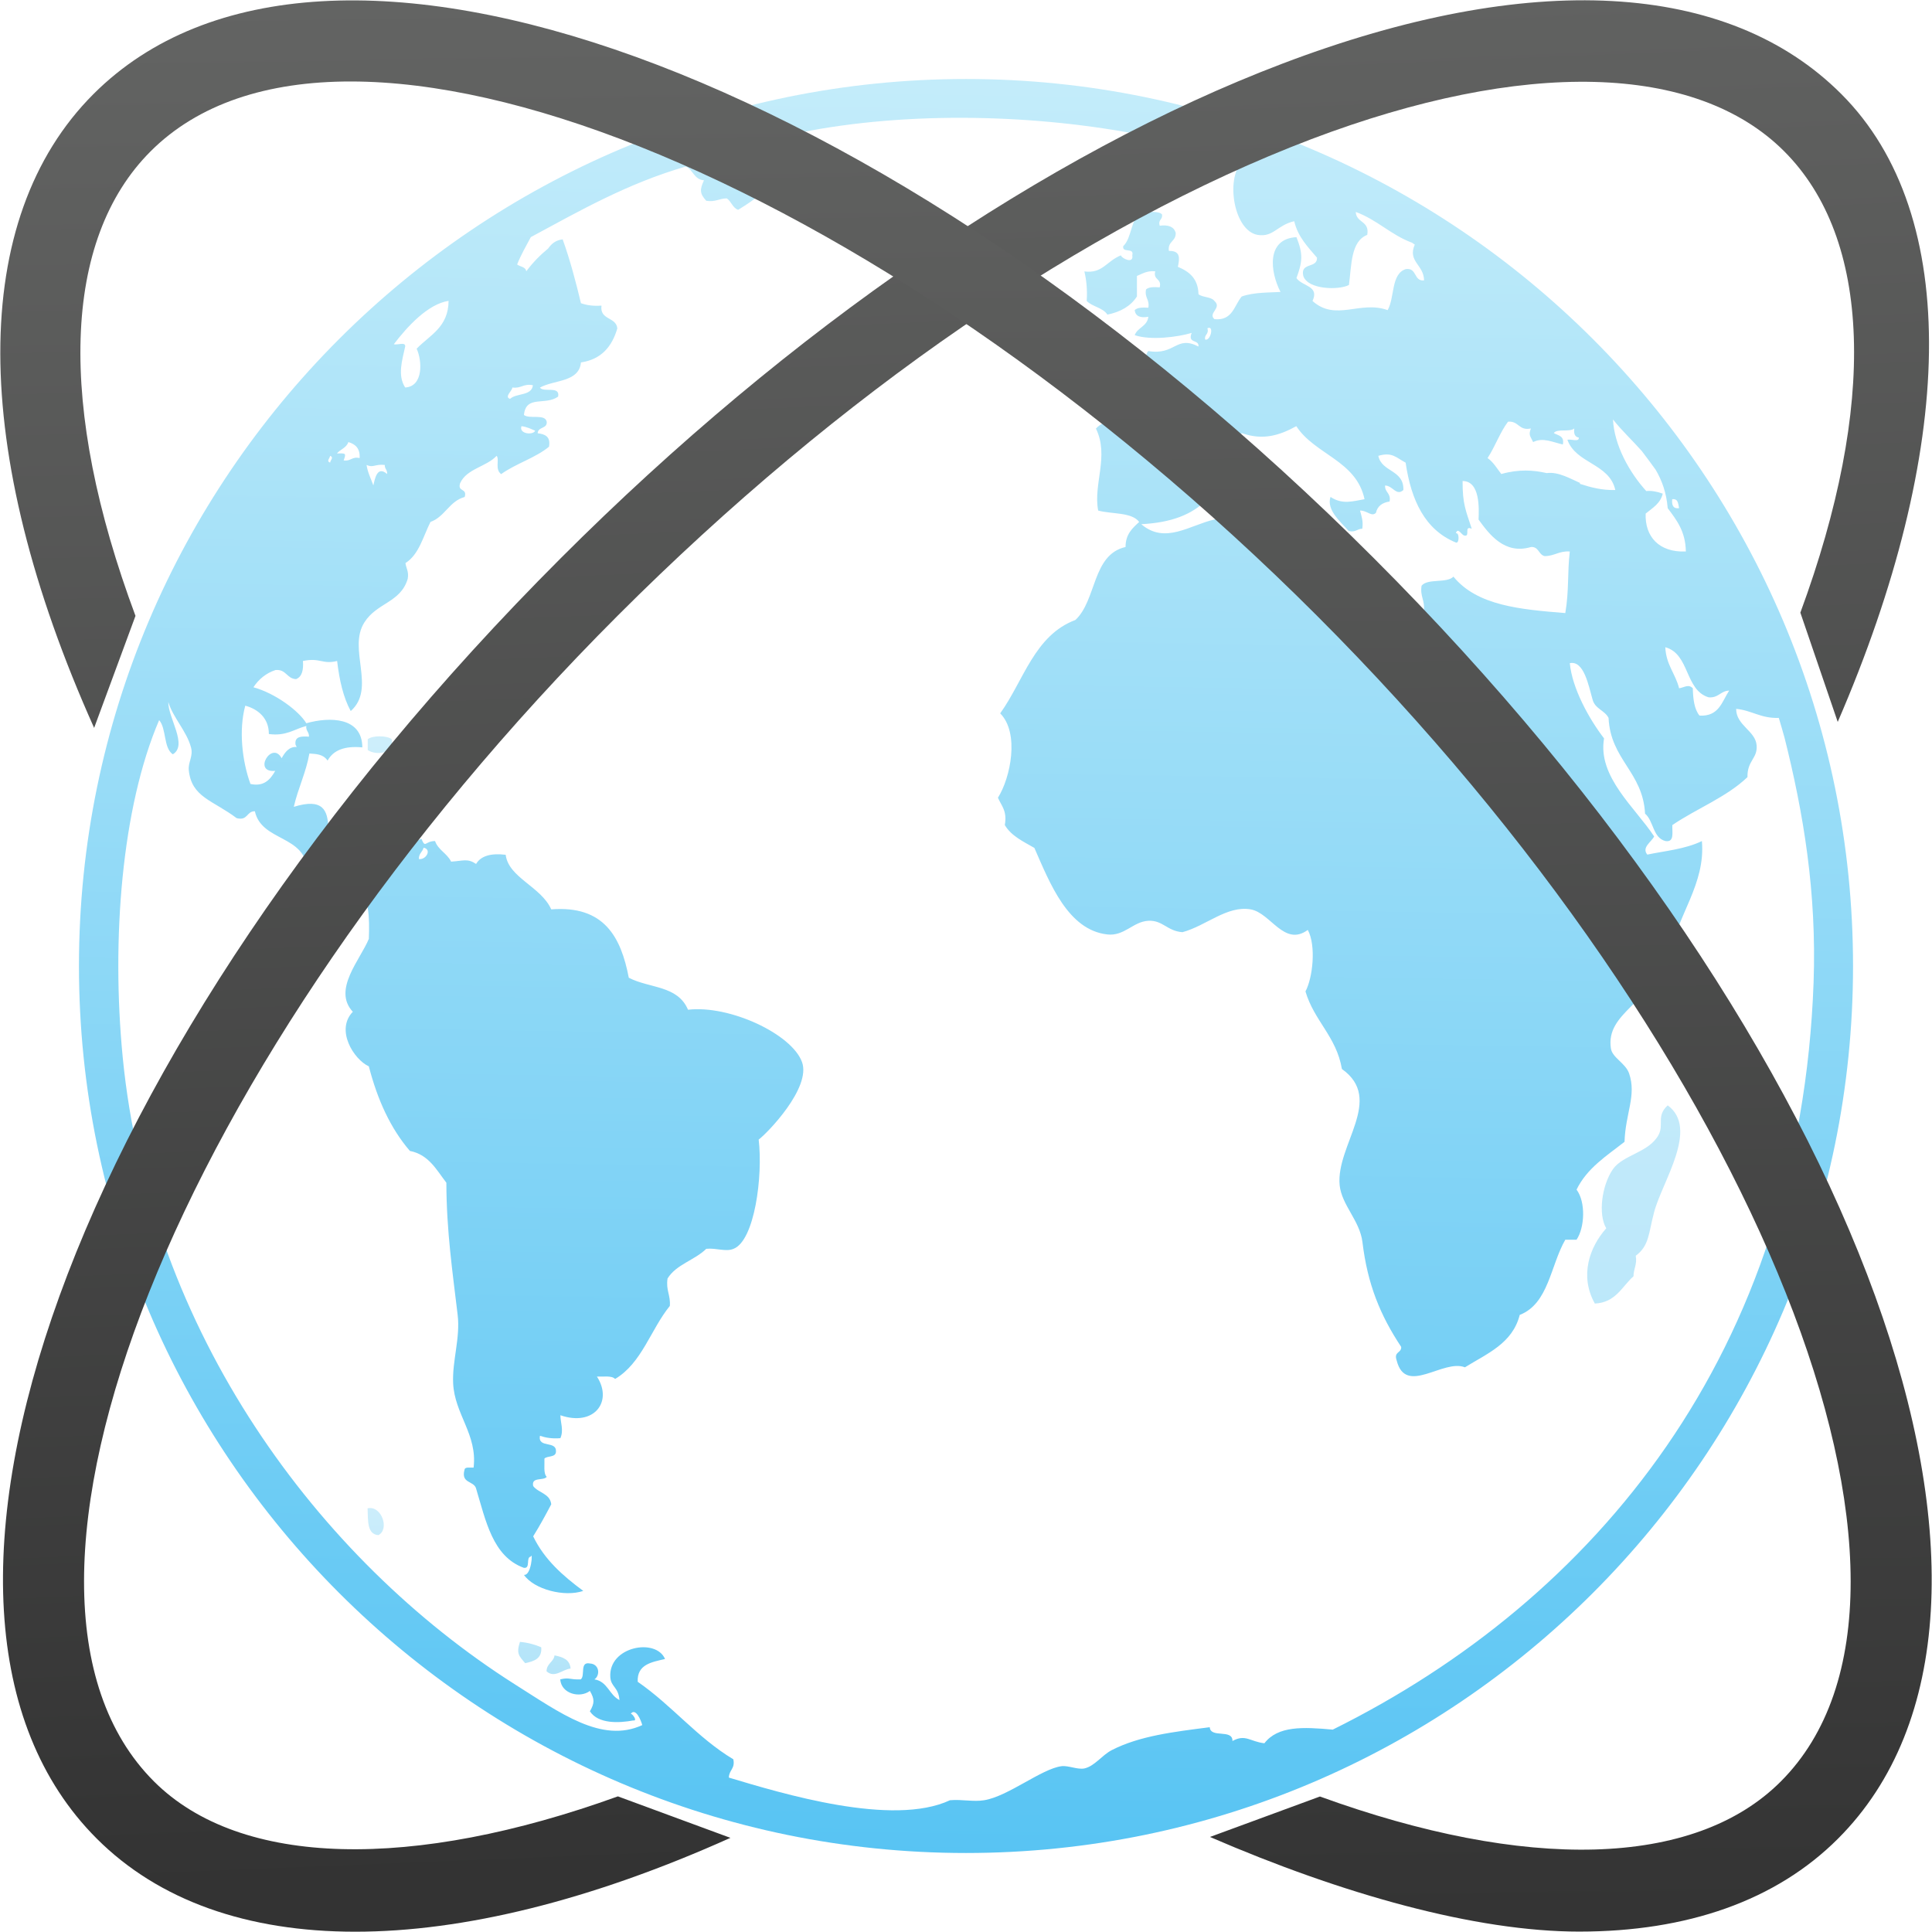
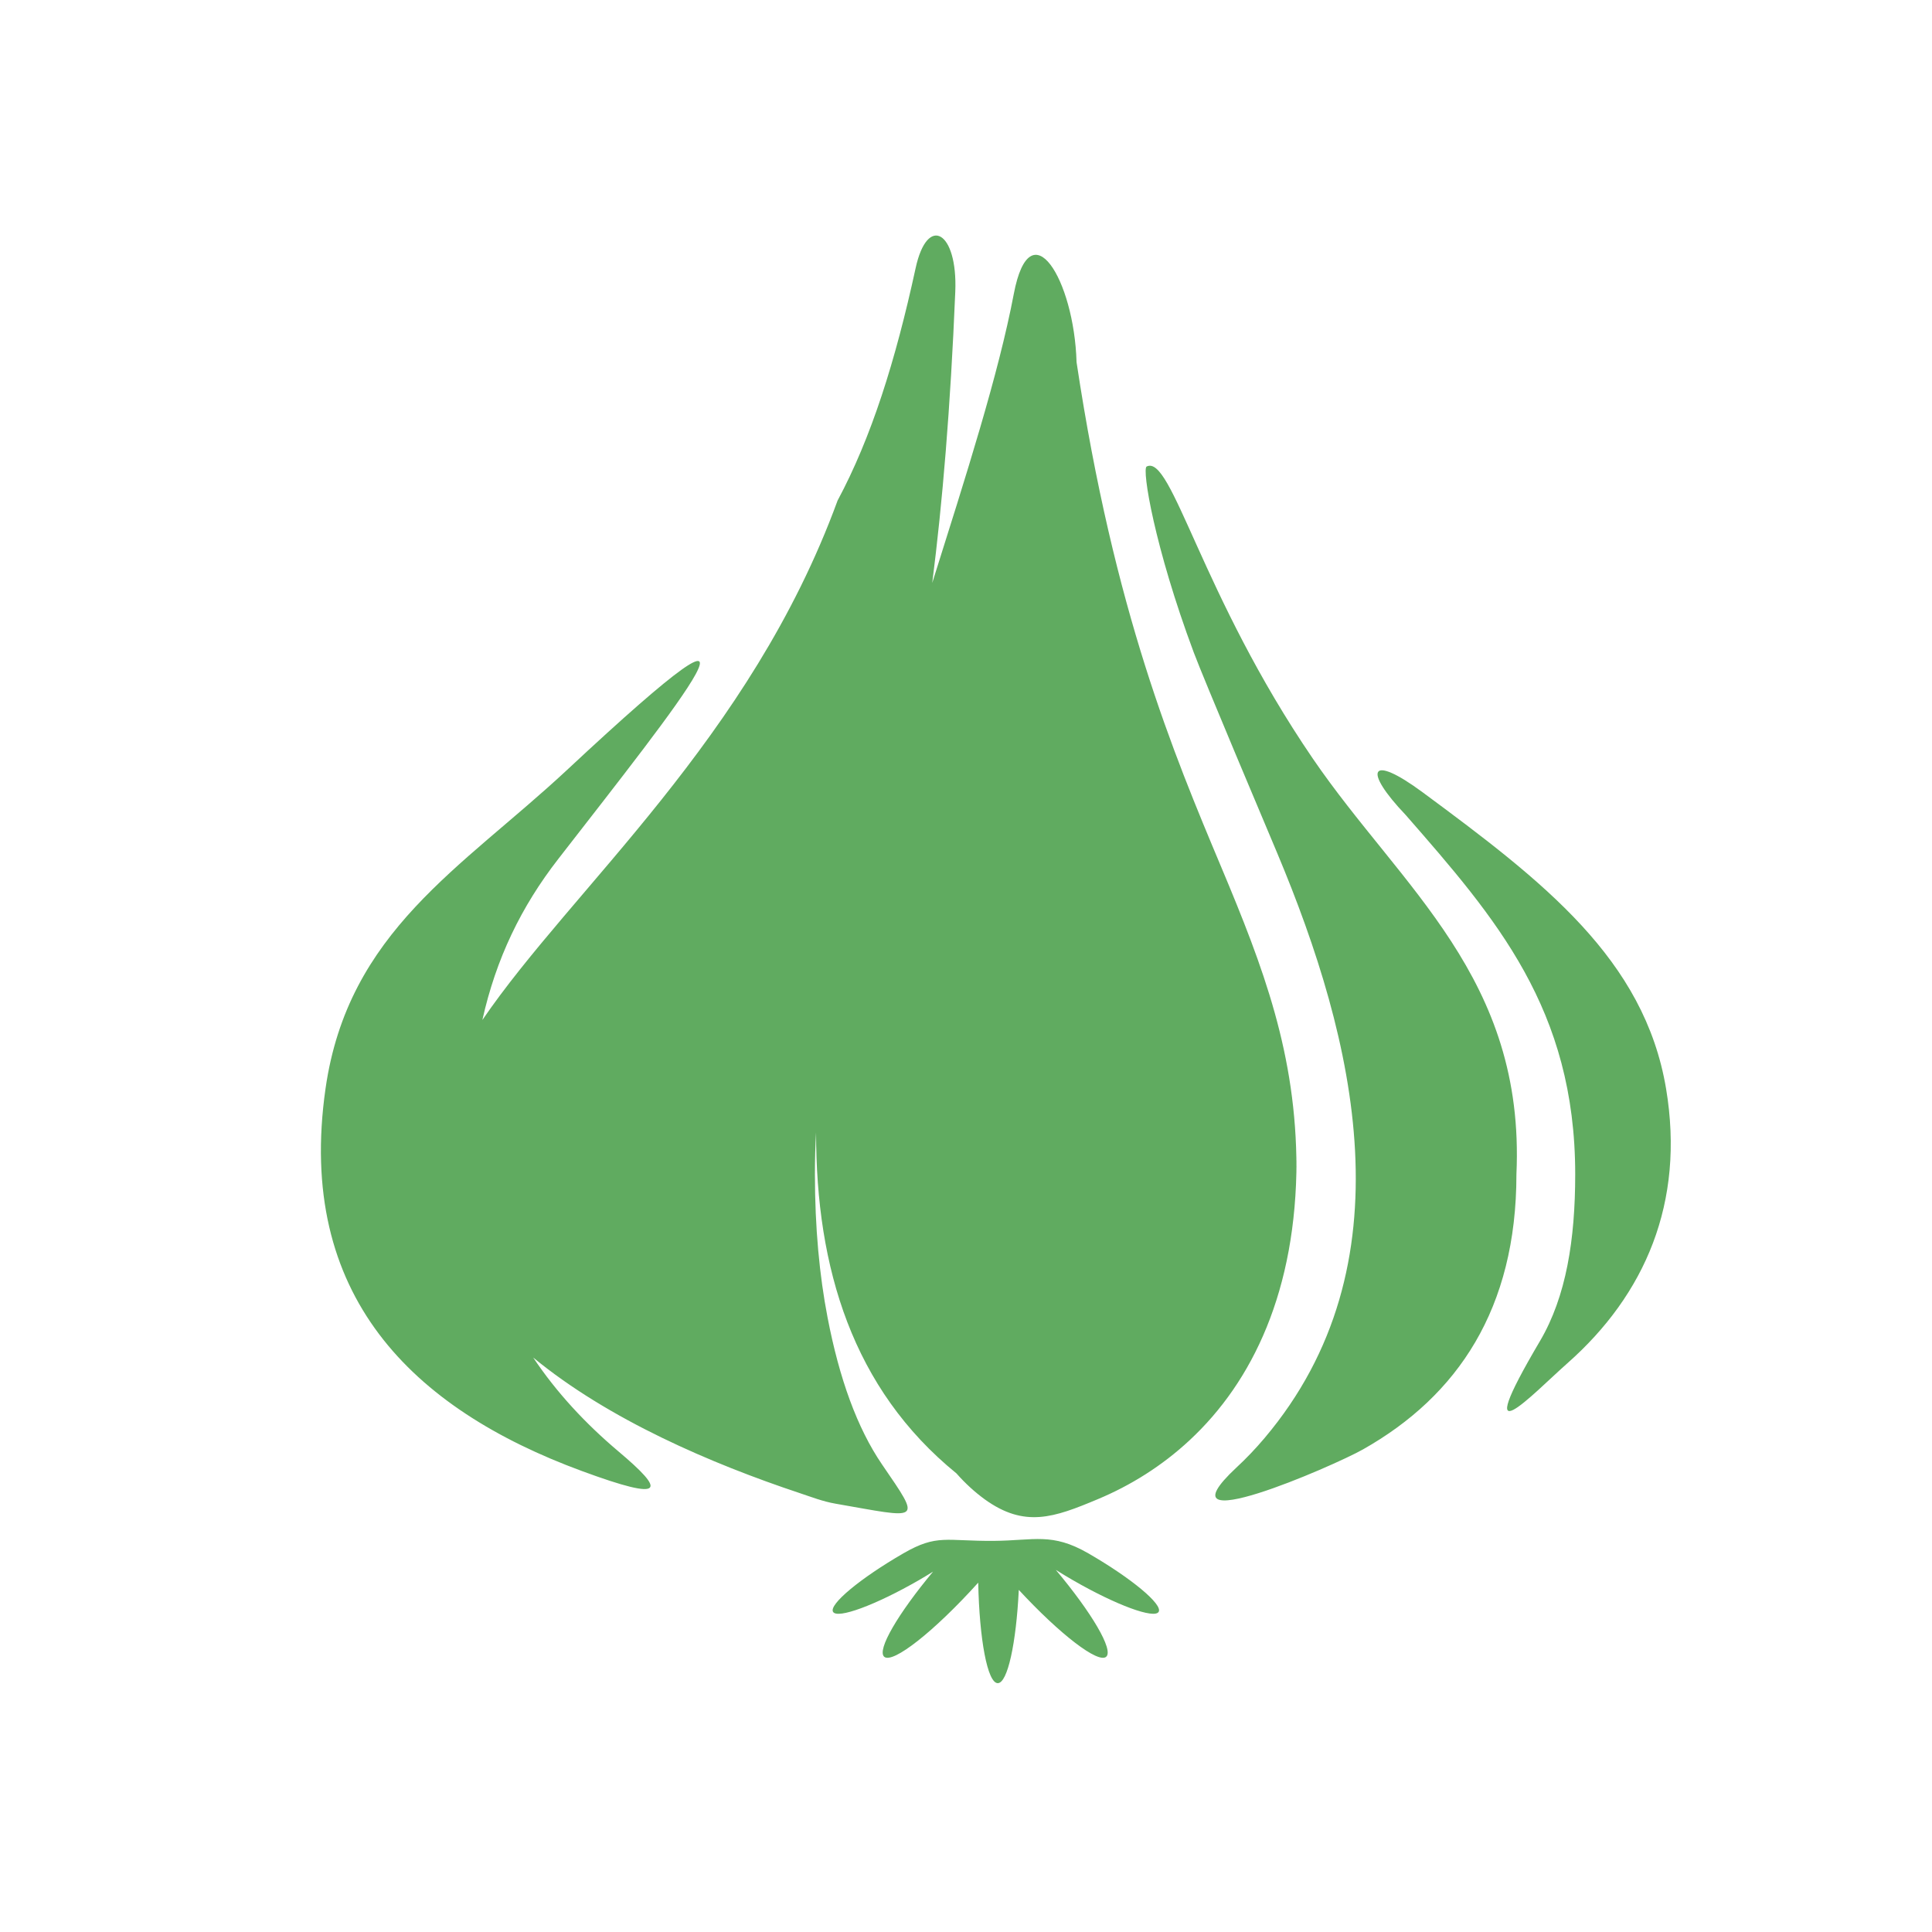
- <svg xmlns="http://www.w3.org/2000/svg" xmlns:xlink="http://www.w3.org/1999/xlink" version="1.1" viewBox="0 0 512 512">
-   <defs>
-     <linearGradient id="a" x1="36.237" x2="43.541" gradientUnits="userSpaceOnUse" y1="-370.953" y2="-839.599" gradientTransform="matrix(1,0,0,1,-13.8595,859.1)">
-       <stop offset="0%" stop-color="#58C4F3" />
-       <stop offset="100%" stop-color="#C3ECFA" />
-     </linearGradient>
-     <linearGradient id="b" x1="116.508" x2="117.304" gradientUnits="userSpaceOnUse" y1="-403.495" y2="-494.65" gradientTransform="matrix(1,0,0,1,-13.8595,859.1)" xlink:href="#a" />
-     <linearGradient id="c" x1="116.508" x2="117.304" gradientUnits="userSpaceOnUse" y1="-403.495" y2="-494.65" gradientTransform="matrix(1,0,0,1,-13.8595,859.1)" xlink:href="#a" />
-     <linearGradient id="d" x1="116.508" x2="117.304" gradientUnits="userSpaceOnUse" y1="-403.495" y2="-494.65" gradientTransform="matrix(1,0,0,1,-13.8595,859.1)" xlink:href="#a" />
-     <linearGradient id="e" x1="36.237" x2="43.541" gradientUnits="userSpaceOnUse" y1="-370.953" y2="-839.599" gradientTransform="matrix(1,0,0,1,-13.8595,859.1)" xlink:href="#a" />
-     <linearGradient id="f" x1="36.237" x2="43.541" gradientUnits="userSpaceOnUse" y1="-370.953" y2="-839.599" gradientTransform="matrix(1,0,0,1,-13.8595,859.1)" xlink:href="#a" />
-     <linearGradient id="g" x1="176.373" x2="155.758" gradientUnits="userSpaceOnUse" y1="265.345" y2="-242.476" gradientTransform="matrix(1,0,0,1,-161.075,237.311)">
-       <stop offset="0%" stop-color="#333" />
-       <stop offset="100%" stop-color="#636463" />
-     </linearGradient>
-     <linearGradient id="h" x1="600.201" x2="592.613" gradientUnits="userSpaceOnUse" y1="279.823" y2="-242.508" gradientTransform="matrix(1,0,0,1,-161.944,237.342)" xlink:href="#g" />
-   </defs>
-   <path opacity="0.50" d="M97.453,195.916c0,0.965 0,1.916 0,2.85c2.165,1.521 7.241,0.983 6.347,-2.85c-1.152,-1.043 -5.215,-1.043 -6.347,0Z" fill="url(#a)" />
-   <path opacity="0.50" fill="url(#b)" d="M97.413,399.714c0.14,3.219 -0.198,6.874 2.861,7.112c3.01,-1.507 0.905,-7.905 -2.861,-7.112Z" />
-   <path opacity="0.50" d="M139.185,440.759c2.314,-0.516 4.491,-1.152 4.251,-4.213c-1.658,-0.714 -3.466,-1.232 -5.642,-1.432c-1.034,3.141 -0.218,3.777 1.392,5.644Z" fill="url(#c)" />
-   <path opacity="0.50" fill="url(#d)" d="M146.962,438.694c-0.269,1.787 -2.085,2.105 -2.125,4.213c2.134,1.947 4.222,-0.516 6.367,-0.716c-0.158,-2.423 -2.094,-3.061 -4.242,-3.497Z" />
-   <path opacity="0.50" d="M432.899,338.224c0,-2.025 0.994,-3.039 0.598,-5.442c3.615,-2.701 3.359,-5.92 4.849,-11.502c2.145,-8.206 11.998,-22.173 3.615,-28.351c-3.099,2.841 -0.934,5.046 -2.423,7.828c-2.543,4.689 -9.377,5.244 -12.08,9.059c-2.959,4.273 -3.993,11.96 -1.79,15.697c-4.428,4.986 -7.132,12.574 -3.019,19.946c5.564,-0.28 7.154,-4.493 10.251,-7.234Z" fill="url(#e)" />
-   <path fill="url(#f)" d="M256.023,20.936c-129.635,0 -235.097,105.425 -235.097,235.059c0,129.615 105.465,235.068 235.059,235.068c129.615,0 235.088,-105.416 235.088,-235.068c-0.002,-129.635 -105.476,-235.059 -235.05,-235.059Zm-46.341,14.71c2.274,-0.507 4.571,-0.934 6.894,-1.361c0.287,-0.049 0.576,-0.08 0.845,-0.149c29.483,-4.946 63.417,-3.348 91.19,2.901c6.914,1.69 13.768,3.657 20.424,5.951c-4.251,4.609 -2.025,18.178 4.253,19.261c4.173,0.685 5.164,-2.603 9.695,-3.626c0.992,4.222 3.655,6.845 6.038,9.666c0.12,2.921 -4.508,1.134 -3.635,4.838c1.192,3.675 9.515,3.795 12.098,2.394c0.714,-5.324 0.476,-11.574 4.849,-13.272c0.696,-3.775 -2.941,-3.139 -3.039,-6.08c5.662,2.067 9.315,6.1 14.939,8.166c0.22,0.18 0.458,0.327 0.696,0.478c-1.967,4.52 2.443,5.353 2.461,9.506c-2.821,0.238 -1.807,-3.408 -4.806,-3.01c-4.015,1.223 -2.921,7.559 -4.849,10.878c-7.272,-2.641 -13.75,3.099 -19.908,-2.423c1.89,-4.064 -2.661,-3.824 -4.251,-6.06c1.59,-4.351 1.807,-6.318 0,-10.858c-8.065,0.447 -6.994,9.168 -4.231,14.524c-2.603,0.178 -7.012,0.029 -10.271,1.203c-2.027,2.363 -2.383,6.476 -7.232,6.009c-1.847,-1.618 2.105,-2.939 0,-4.817c-0.856,-1.163 -3.119,-0.894 -4.231,-1.798c-0.1,-4.153 -2.463,-6.011 -5.464,-7.252c0.478,-2.274 0.756,-4.282 -2.383,-4.222c-0.378,-2.601 1.947,-2.472 1.807,-4.838c-0.498,-1.581 -1.927,-2.136 -4.233,-1.839c-0.514,-1.698 0.876,-1.55 0.598,-3.01c-0.974,-1.023 -3.557,-0.487 -5.442,-0.636c-2.903,1.75 -2.463,6.825 -4.829,9.07c-0.32,1.939 2.959,0.229 2.403,2.423c0.418,2.414 -2.861,0.794 -3.019,0c-3.873,1.578 -4.849,4.886 -9.675,4.271c0.536,2.294 0.814,4.838 0.614,7.828c1.492,1.53 4.311,1.767 5.484,3.615c3.497,-0.716 6.16,-2.234 7.828,-4.809c0,-1.856 0,-3.615 0,-5.444c1.469,-0.576 2.601,-1.432 4.846,-1.22c-0.596,2.412 1.79,1.798 1.192,4.242c-1.489,-0.098 -2.919,-0.12 -3.635,0.567c-0.418,2.274 1.012,2.601 0.614,4.838c-1.469,-0.089 -2.901,-0.089 -3.615,0.636c0.198,1.578 1.432,2.156 3.615,1.758c-0.278,2.572 -2.859,2.81 -3.615,4.878c4.251,1.432 11.385,0.507 15.099,-0.596c-1.154,2.961 2.005,1.578 1.807,3.606c-5.962,-3.07 -6.14,2.403 -13.292,1.203c-0.834,0.776 -0.614,2.632 -0.614,4.213c5.384,2.781 13.21,5.98 9.675,15.724c-8.501,1.343 -17.958,-4.697 -22.945,0.596c3.575,7.361 -0.756,14.653 0.596,21.735c3.637,0.983 8.901,0.387 10.869,3.019c-1.79,1.65 -3.615,3.228 -3.615,6.636c-8.881,2.005 -7.632,14.106 -13.292,19.341c-10.858,4.064 -13.708,16.082 -19.926,24.746c5.175,5.233 2.741,17.065 -0.598,22.36c0.894,2.105 2.503,3.497 1.819,7.241c1.716,2.901 4.886,4.36 7.837,6.06c4.171,9.537 8.939,21.735 19.29,22.927c4.551,0.536 6.856,-3.408 10.907,-3.615c3.837,-0.198 4.966,2.721 9.039,3.019c6.258,-1.67 11.84,-7.143 18.101,-6.04c5.284,0.925 8.859,10.013 15.119,5.444c2.245,4.122 1.332,12.676 -0.616,16.291c2.285,7.81 8.206,11.96 9.657,20.564c11.362,8.045 -1.63,20.164 -0.598,30.795c0.556,5.304 5.327,9.357 6.04,15.057c1.349,11.247 4.729,19.43 10.271,27.796c0.1,1.71 -2.045,1.154 -1.192,3.615c2.383,9.417 12.298,-0.496 18.081,1.79c5.86,-3.637 12.616,-6.318 14.521,-13.888c7.668,-2.959 8.146,-13.132 12.08,-19.926c0.974,0 2.005,0 2.981,0c2.183,-3.239 2.461,-9.993 0,-13.272c2.781,-5.722 7.965,-8.939 12.714,-12.676c0.238,-7.588 3.219,-12.238 1.214,-18.116c-0.974,-2.783 -4.471,-4.153 -4.829,-6.636c-1.449,-9.577 11.085,-12.04 12.06,-22.371c1.627,-0.378 2.303,-1.698 3.615,-2.414c1.927,-10.58 9.437,-18.745 8.443,-30.159c-4.491,2.185 -10.133,2.652 -14.464,3.586c-1.59,-1.916 1.114,-3.348 1.807,-4.817c-4.906,-7.53 -15.039,-15.784 -13.272,-25.977c-4.033,-5.253 -8.443,-13.27 -9.079,-19.937c3.735,-0.776 4.949,5.84 6.04,9.655c0.636,2.454 3.217,2.841 4.231,4.849c0.536,11.145 9.079,14.266 9.677,25.381c2.303,1.916 2.025,6.418 5.422,7.261c2.403,0.349 1.727,-2.294 1.807,-4.242c6.456,-4.391 14.364,-7.392 19.906,-12.705c-0.078,-4.46 2.741,-4.926 2.425,-8.463c-0.32,-3.824 -5.424,-5.235 -5.424,-9.626c4.153,0.387 6.556,2.574 11.305,2.394c0.516,1.727 1.034,3.497 1.512,5.224c5.064,20.126 8.543,41.117 7.708,64.837c-3.535,98.224 -57.932,163.606 -127.427,198.055c-7.888,-0.714 -14.521,-1.034 -18.118,3.617c-3.793,-0.438 -5.026,-2.503 -8.463,-0.598c0.08,-3.297 -5.8,-0.636 -6.02,-3.657c-9.635,1.234 -18.636,2.305 -25.984,6.08c-2.643,1.389 -4.531,4.251 -7.254,4.849c-1.787,0.356 -4.291,-0.836 -6.04,-0.598c-5.284,0.676 -14.195,8.025 -20.522,9.021c-2.861,0.476 -5.802,-0.28 -9.039,0c-15.228,7.112 -44.394,-1.75 -58.597,-6c0.029,-2.025 1.71,-2.345 1.183,-4.849c-9.546,-5.72 -16.291,-14.306 -25.341,-20.542c-0.209,-4.609 3.675,-5.207 7.241,-6.04c-2.412,-5.682 -15.028,-3.297 -14.501,4.806c0.18,2.663 2.125,2.545 2.434,6.08c-2.732,-1.352 -3.139,-4.929 -6.645,-5.484c1.598,-1.072 1.332,-4.093 -1.203,-4.213c-2.781,-0.556 -1.16,3.259 -2.423,4.213c-3.001,0.12 -2.961,-0.598 -5.433,0c0.278,3.853 5.235,5.046 7.857,3.059c1.263,2.185 1.263,3.219 0,5.404c2.245,3.417 7.819,3.101 11.473,2.425c1.243,0.198 -0.129,-1.71 -0.627,-1.79c1.272,-1.627 2.692,1.67 3.03,3.019c-10.749,4.966 -21.796,-3.259 -33.825,-10.847c-52.072,-33.06 -96.763,-93.555 -103.855,-166.111c-3.039,-31.201 -0.269,-66.258 9.655,-89.372c1.967,2.274 1.112,7.381 3.626,9.059c4.024,-2.423 -1.261,-9.595 -1.203,-13.868c1.22,4.122 4.906,7.768 6.029,12.078c0.616,2.325 -0.816,3.875 -0.596,6c0.725,7.201 6.378,7.948 12.674,12.705c3.019,0.785 2.583,-1.856 4.838,-1.819c1.767,8.126 13.53,6.209 13.888,15.715c1.292,1.947 4.073,2.374 4.222,5.404c3.19,-0.596 2.89,2.343 6.667,2.454c1.112,-0.854 0.129,-3.884 2.394,-3.646c3.059,2.603 3.248,8.037 3.03,13.879c-2.274,5.553 -9.684,13.51 -4.242,19.33c-4.66,4.809 0.238,12.636 4.242,14.464c2.274,8.821 5.742,16.449 10.878,22.411c5.015,0.992 7.023,5.006 9.666,8.423c0.029,12.814 1.667,23.821 2.99,35.005c0.745,6.16 -1.469,12.161 -1.192,18.138c0.369,8.206 6.467,13.57 5.424,22.351c-0.934,0.08 -2.305,-0.278 -2.414,0.598c-0.983,3.615 2.374,2.881 3.039,4.849c2.612,8.641 4.4,18.098 12.676,21.117c1.887,0.278 0.458,-2.781 1.856,-2.979c0.587,-1.55 0.18,5.124 -1.816,4.846c2.661,3.855 10.729,5.962 15.715,4.253c-5.355,-3.975 -10.291,-8.266 -13.272,-14.464c1.718,-2.741 3.288,-5.642 4.789,-8.483c-0.309,-2.901 -3.448,-3.019 -4.789,-4.849c-0.527,-2.503 2.683,-1.312 3.597,-2.423c-0.925,-0.914 -0.538,-3.081 -0.616,-4.849c0.776,-0.794 2.961,-0.238 3.059,-1.79c0.229,-3.117 -4.838,-0.834 -4.253,-4.251c1.501,0.516 3.228,0.814 5.424,0.636c0.934,-2.125 0.02,-4.053 0,-6.078c8.959,3.079 13.986,-3.637 9.684,-10.251c1.718,0.078 3.953,-0.32 4.817,0.634c7.092,-4.191 9.437,-13.13 14.504,-19.35c0.229,-2.901 -1.083,-4.131 -0.605,-7.272c2.294,-3.735 7.192,-4.849 10.262,-7.868c2.701,-0.278 5.144,0.876 7.232,0c5.582,-2.183 7.808,-19.25 6.656,-28.947c2.323,-1.727 13.937,-13.728 11.493,-20.522c-2.683,-7.452 -19.192,-15.18 -30.219,-13.888c-2.752,-6.496 -10.182,-5.62 -15.695,-8.481c-2.076,-10.818 -6.556,-19.221 -20.553,-18.118c-2.672,-6.029 -11.325,-8.395 -12.069,-14.464c-3.884,-0.476 -6.567,0.269 -7.848,2.423c-2.265,-1.521 -3.357,-0.816 -6.616,-0.607c-1.072,-2.214 -3.428,-3.068 -4.262,-5.464c-2.781,0.049 -2.472,2.056 -3.615,-0.596c-4.998,2.245 -10.053,4.451 -11.462,10.222c-2.225,-1.112 -7.112,-2.692 -10.869,0c-6.436,-5.264 4.015,-23.503 -11.482,-18.685c1.132,-4.966 3.219,-8.999 4.133,-14.135c1.718,0.149 3.566,0.08 4.826,1.876c1.501,-2.752 4.52,-3.944 9.199,-3.497c-0.029,-8.048 -8.621,-8.154 -14.842,-6.398c-1.945,-3.248 -8.154,-7.917 -14.017,-9.537c1.401,-2.116 3.317,-3.735 5.871,-4.569c2.861,-0.238 2.95,2.305 5.424,2.414c1.59,-0.616 2.005,-2.434 1.827,-4.809c4.629,-0.954 5.104,0.983 9.059,0c0.598,5.055 1.63,9.655 3.606,13.272c6.834,-6.038 -0.894,-16.5 3.637,-23.523c3.288,-5.207 9.586,-5.207 11.462,-11.502c0.358,-1.956 -0.427,-2.812 -0.596,-4.193c3.606,-2.265 4.677,-7.043 6.636,-10.907c3.864,-1.381 4.966,-5.504 9.059,-6.607c0.754,-2.423 -1.976,-1.261 -1.212,-3.646c1.738,-3.884 6.963,-4.331 9.686,-7.272c0.814,1.023 -0.547,3.557 1.192,4.858c3.875,-2.79 9.019,-4.262 12.676,-7.252c0.496,-2.712 -1.054,-3.348 -3.001,-3.575c0.08,-1.798 2.563,-1.112 2.405,-3.05c-0.438,-2.185 -4.589,-0.625 -6.04,-1.798c0.527,-5.373 5.651,-2.414 9.059,-4.866c0.576,-2.961 -3.835,-0.994 -4.826,-2.385c3.746,-2.105 10.362,-1.361 10.878,-6.674c5.416,-0.805 8.237,-4.222 9.635,-9.019c-0.309,-3.119 -4.72,-2.136 -4.193,-6.04c-2.214,0.169 -3.944,-0.1 -5.444,-0.636c-1.401,-5.851 -2.919,-11.562 -4.846,-16.916c-1.879,0.209 -2.981,1.192 -3.835,2.412c-2.165,1.767 -4.113,3.775 -5.811,6.051c-0.18,-1.232 -1.638,-1.194 -2.423,-1.807c1.023,-2.583 2.354,-4.858 3.626,-7.252c12.943,-6.974 25.59,-14.226 41.066,-18.705c1.967,0.854 2.185,3.457 4.826,3.646c-1.123,2.434 -1.172,3.497 0.607,5.433c2.443,0.387 3.457,-0.636 5.433,-0.636c1.232,0.814 1.521,2.494 3.01,3.03c4.62,-2.841 10.935,-6.974 9.059,-12.705c2.692,-1.321 3.05,-4.966 4.849,-7.232c0.036,-0.029 0.107,-0.029 0.156,-0.029Zm229.059,88.798c1.67,2.85 2.881,6.078 3.217,10.231c2.345,3.11 4.729,6.149 4.809,11.473c-7.192,0.309 -10.887,-4.033 -10.649,-10.044c1.767,-1.469 3.895,-2.623 4.528,-5.284c-1.627,-0.596 -3.099,-0.816 -4.371,-0.687c-4.451,-4.906 -8.501,-12.138 -8.821,-18.983c2.345,2.99 5.106,5.522 7.63,8.363c1.232,1.643 2.465,3.261 3.657,4.931Zm5.762,8.403c0.278,0.487 0.336,1.192 0.476,1.827c-1.59,0.209 -1.987,-0.805 -1.827,-2.383c0.616,-0.069 0.956,0.08 1.214,0.347c0.058,0.06 0.078,0.118 0.138,0.209Zm13.748,50.165c-1.925,2.919 -2.701,6.934 -7.868,6.625c-1.349,-1.638 -1.71,-4.331 -1.767,-7.232c-1.154,-1.194 -2.225,-0.229 -3.637,0c-0.954,-3.875 -3.457,-6.218 -3.655,-10.878c6.516,1.767 5.127,11.354 11.482,13.272c2.663,0.209 3.121,-1.707 5.444,-1.787Zm-80.919,-21.14c-9.517,-3.408 -14.922,-10.858 -24.139,-14.501c1.449,-4.926 -2.821,-5.822 -1.192,-9.079c-1.787,-0.625 -3.517,-1.312 -4.849,-2.394c-1.867,0.189 -2.741,1.283 -4.231,1.787c-7.53,-0.854 -14.166,-1.55 -21.14,0c-6.516,1.501 -13.052,6.636 -19.33,1.232c7.868,-0.418 13.372,-2.443 17.525,-6.625c-1.334,-10.173 7.63,-10.053 9.037,-17.534c5.782,2.067 10.193,0.547 14.524,-1.816c4.906,7.559 15.893,9.07 18.078,19.35c-3.099,0.527 -5.84,1.51 -9.019,-0.605c-1.154,3.506 2.821,6.725 4.806,9.03c1.867,0.447 2.245,-0.596 3.617,-0.596c0.298,-2.065 -0.22,-3.348 -0.598,-4.817c1.827,-0.06 3.101,1.767 4.213,0.596c0.398,-1.787 1.71,-2.712 3.617,-2.99c0.436,-2.265 -1.292,-2.363 -1.192,-4.242c2.025,0 2.979,2.901 4.849,1.192c0.198,-5.413 -5.762,-4.689 -6.636,-9.059c3.675,-1.092 4.729,0.487 7.232,1.807c1.469,10.033 5.164,17.832 13.31,21.16c0.956,0.407 0.956,-2.841 0,-2.423c0.558,-1.856 1.59,0.696 2.383,0.596c1.472,0.249 -0.318,-2.752 1.827,-1.819c-1.53,-4.777 -2.461,-6.467 -2.423,-12.645c4.689,0 4.351,7.352 4.231,10.211c2.861,3.953 6.934,9.368 13.908,7.272c2.085,-0.12 1.967,2.027 3.595,2.414c2.641,0 3.855,-1.432 6.676,-1.223c-0.676,5.742 -0.158,10.282 -1.192,16.32c-11.803,-0.954 -23.345,-1.936 -29.641,-9.655c-1.77,1.827 -6.834,0.398 -8.446,2.405c-0.454,2.897 0.956,3.882 0.598,6.652Zm-57.356,-74.879c1.867,-0.925 0.834,3.468 -0.598,2.99c-0.276,-1.441 1.074,-1.312 0.598,-2.99Zm89.921,38.384c-3.497,-0.805 -7.292,-1.083 -12.04,0.238c-1.114,-1.432 -2.085,-3.139 -3.637,-4.222c2.007,-3.039 3.279,-6.805 5.424,-9.644c2.901,-0.238 2.801,2.472 6.06,1.798c-0.696,1.807 -0.14,2.027 0.596,3.606c2.623,-1.343 5.384,0.12 7.868,0.636c0.498,-2.305 -1.292,-2.363 -2.403,-3.03c0.934,-1.252 4.213,-0.169 5.442,-1.212c-0.198,1.361 0.158,2.265 1.192,2.414c0.12,1.312 -2.125,0.298 -3.019,0.596c2.305,6.367 11.107,6.218 12.696,13.301c-3.517,0.091 -6.498,-0.685 -9.399,-1.638c0,-0.089 0.042,-0.149 0.042,-0.238c-2.308,-0.987 -5.725,-3.055 -8.821,-2.606Zm-331.576,71.978c0.098,0.218 0.198,0.418 0.309,0.605c-1.919,-0.129 -3.041,1.252 -3.993,2.979c-2.563,-4.817 -7.828,3.944 -1.698,3.348c-1.301,2.334 -3.05,4.253 -6.567,3.468c-2.205,-6.04 -3.139,-14.284 -1.372,-20.742c3.448,0.925 6.278,3.377 6.249,7.51c4.631,0.616 6.705,-1.301 9.924,-2.136c-0.169,1.352 0.794,1.561 0.705,2.841c-2.036,-0.147 -3.875,-0.087 -3.557,2.128Zm32.691,30.308c-0.069,-1.489 0.965,-1.847 1.232,-3.019c2.245,0.447 0.716,3.257 -1.232,3.019Zm-23.523,-106.865c1.065,0.447 0.06,1.083 0,1.807c-1.083,-0.427 -0.109,-1.083 0,-1.807Zm1.798,-0.627c0.894,-1.103 2.523,-1.461 3.03,-3.019c1.867,0.547 3.139,1.678 2.99,4.242c-2.085,-0.467 -2.305,0.914 -4.231,0.616c0.674,-1.899 0.645,-1.916 -1.79,-1.839Zm7.848,3.05c1.839,0.834 2.165,-0.298 4.838,0c-0.069,1.054 0.745,1.283 0.605,2.394c-2.632,-2.305 -3.228,1.281 -3.635,3.019c-0.636,-1.767 -1.478,-3.346 -1.807,-5.413Zm10.242,-20.533c-2.105,-3.228 -0.765,-7.292 0,-10.858c0.129,-1.343 -2.105,-0.298 -3.001,-0.616c3.577,-4.697 9.039,-10.649 14.504,-11.482c-0.049,7.023 -5.015,9.088 -8.463,12.674c1.51,3.288 1.77,10.024 -3.039,10.282Zm27.796,3.019c-1.63,-0.547 0.605,-2.128 0.605,-3.019c2.354,0.338 2.95,-1.112 5.453,-0.596c-0.338,2.901 -4.4,2.027 -6.058,3.615Zm3.028,7.232c1.421,0.18 2.494,0.716 3.626,1.203c-0.576,1.283 -4.4,0.834 -3.626,-1.203Z" />
-   <path d="M94.143,511.924c-28.579,0 -52.061,-8.227 -68.515,-24.684c-60.656,-60.656 -6.631,-209.703 122.992,-339.326c60.769,-60.78 128.722,-107.323 191.333,-131.087c65.428,-24.853 117.981,-21.965 148.004,8.082c32.203,32.179 30.086,94.759 -0.941,166.406l-9.903,-28.957c20.289,-55.063 18.925,-99.074 -4.313,-122.292c-23.389,-23.365 -69.007,-24.517 -125.246,-3.203c-59.839,22.718 -125.098,67.522 -183.774,126.208c-117.08,117.08 -173.401,258.593 -122.995,309.007c23.04,23.032 68.872,23.511 122.963,3.98l29.824,10.992c-36.944,16.584 -70.756,24.874 -99.428,24.874Z" fill="url(#g)" />
-   <path fill="url(#h)" d="M418.537,511.895c-27.509,0 -62.746,-9.882 -97.88,-25.083l29.145,-10.719c54.331,19.721 99.114,19.052 122.125,-3.98c50.415,-50.415 -5.904,-191.927 -123.005,-309.029c-117.077,-117.059 -258.582,-173.38 -309.007,-122.984c-23.45,23.45 -24.684,67.667 -4.009,123.111l-10.96,29.689c-33.091,-73.785 -33.154,-134.985 -0.19,-167.96c60.642,-60.656 209.706,-6.615 339.326,122.984c129.623,129.62 183.658,278.692 123.005,339.347c-16.415,16.415 -39.946,24.623 -68.55,24.623Z" />
+ <svg xmlns="http://www.w3.org/2000/svg" width="512" height="512" version="1.1" viewBox="0 0 512 512">
+   <g transform="scale(12.8)">
+     <path fill="none" d="M-1,-1h582v402h-582Z" />
+     <path fill="#60AB60" fill-rule="evenodd" d="M28.218,30.009c1.963,-1.108 3.178,-2.915 3.178,-5.696c0.185,-4.073 -2.383,-5.924 -4.218,-8.611c-2.31,-3.384 -2.918,-6.306 -3.438,-6.043c-0.101,0.051 0.161,1.668 0.975,3.848c0.198,0.532 1.53,3.683 1.727,4.152c1.624,3.869 2.764,8.536 -0.262,12.116c-0.185,0.219 -0.38,0.423 -0.584,0.612c-1.68,1.57 2.012,-0.033 2.622,-0.378v0Zm-8.9,2.53c-0.094,0.059 -0.193,0.118 -0.294,0.177c-0.893,0.514 -1.688,0.809 -1.777,0.655c-0.088,-0.153 0.564,-0.695 1.457,-1.211c0.7,-0.404 0.88,-0.25 1.875,-0.258c0.837,-0.007 1.201,-0.176 1.953,0.258c0.893,0.515 1.545,1.058 1.457,1.211c-0.089,0.153 -0.884,-0.14 -1.777,-0.656c-0.122,-0.07 -0.24,-0.142 -0.352,-0.212c0.745,0.888 1.199,1.658 1.043,1.798c-0.165,0.147 -0.956,-0.462 -1.81,-1.384c-0.054,1.106 -0.232,1.933 -0.436,1.931c-0.212,-0.002 -0.38,-0.902 -0.404,-2.081c-0.906,1.005 -1.772,1.689 -1.947,1.534c-0.155,-0.139 0.285,-0.889 1.012,-1.762v0Zm-0.361,-26.988c0.244,-1.124 0.873,-0.763 0.821,0.488c-0.1,2.416 -0.267,4.382 -0.477,6.03c0.703,-2.233 1.368,-4.302 1.689,-5.986c0.339,-1.781 1.249,-0.301 1.299,1.416c0.78,5.177 2.008,8.101 2.998,10.459c0.872,2.077 1.555,3.872 1.555,6.232v-0.163h0.001c0,2.688 -0.908,4.579 -2.215,5.793c-0.571,0.531 -1.221,0.936 -1.904,1.221c-0.9,0.377 -1.508,0.599 -2.339,-0.001c-0.2,-0.146 -0.396,-0.323 -0.583,-0.535c-2.151,-1.751 -2.907,-4.253 -2.906,-7.058c-0.016,0.276 -0.024,0.563 -0.024,0.863c0,1.108 0.094,2.098 0.262,2.968c0.242,1.259 0.612,2.288 1.129,3.044c0.831,1.214 0.803,1.117 -0.965,0.81c-0.261,-0.045 -0.506,-0.141 -0.75,-0.222c-1.81,-0.603 -3.946,-1.516 -5.509,-2.804c0.482,0.722 1.081,1.366 1.762,1.941c0.971,0.818 1.015,1.061 -0.754,0.409c-3.516,-1.294 -5.919,-3.637 -5.308,-7.913c0.466,-3.266 2.817,-4.566 5.003,-6.604c4.835,-4.513 2.322,-1.381 -0.182,1.843c-0.771,0.991 -1.291,2.069 -1.573,3.336c1.868,-2.738 5.545,-5.811 7.354,-10.754c0.698,-1.303 1.197,-2.884 1.616,-4.813v0Zm10.499,10.854c2.495,1.844 4.59,3.451 5.039,6.139c0.393,2.357 -0.439,4.263 -2.044,5.681c-0.72,0.636 -2.069,2.084 -0.568,-0.459c0.545,-0.925 0.73,-2.107 0.73,-3.453c0,-3.422 -1.644,-5.304 -3.509,-7.439c-0.893,-0.936 -0.75,-1.284 0.352,-0.469Z" />
+   </g>
</svg>
